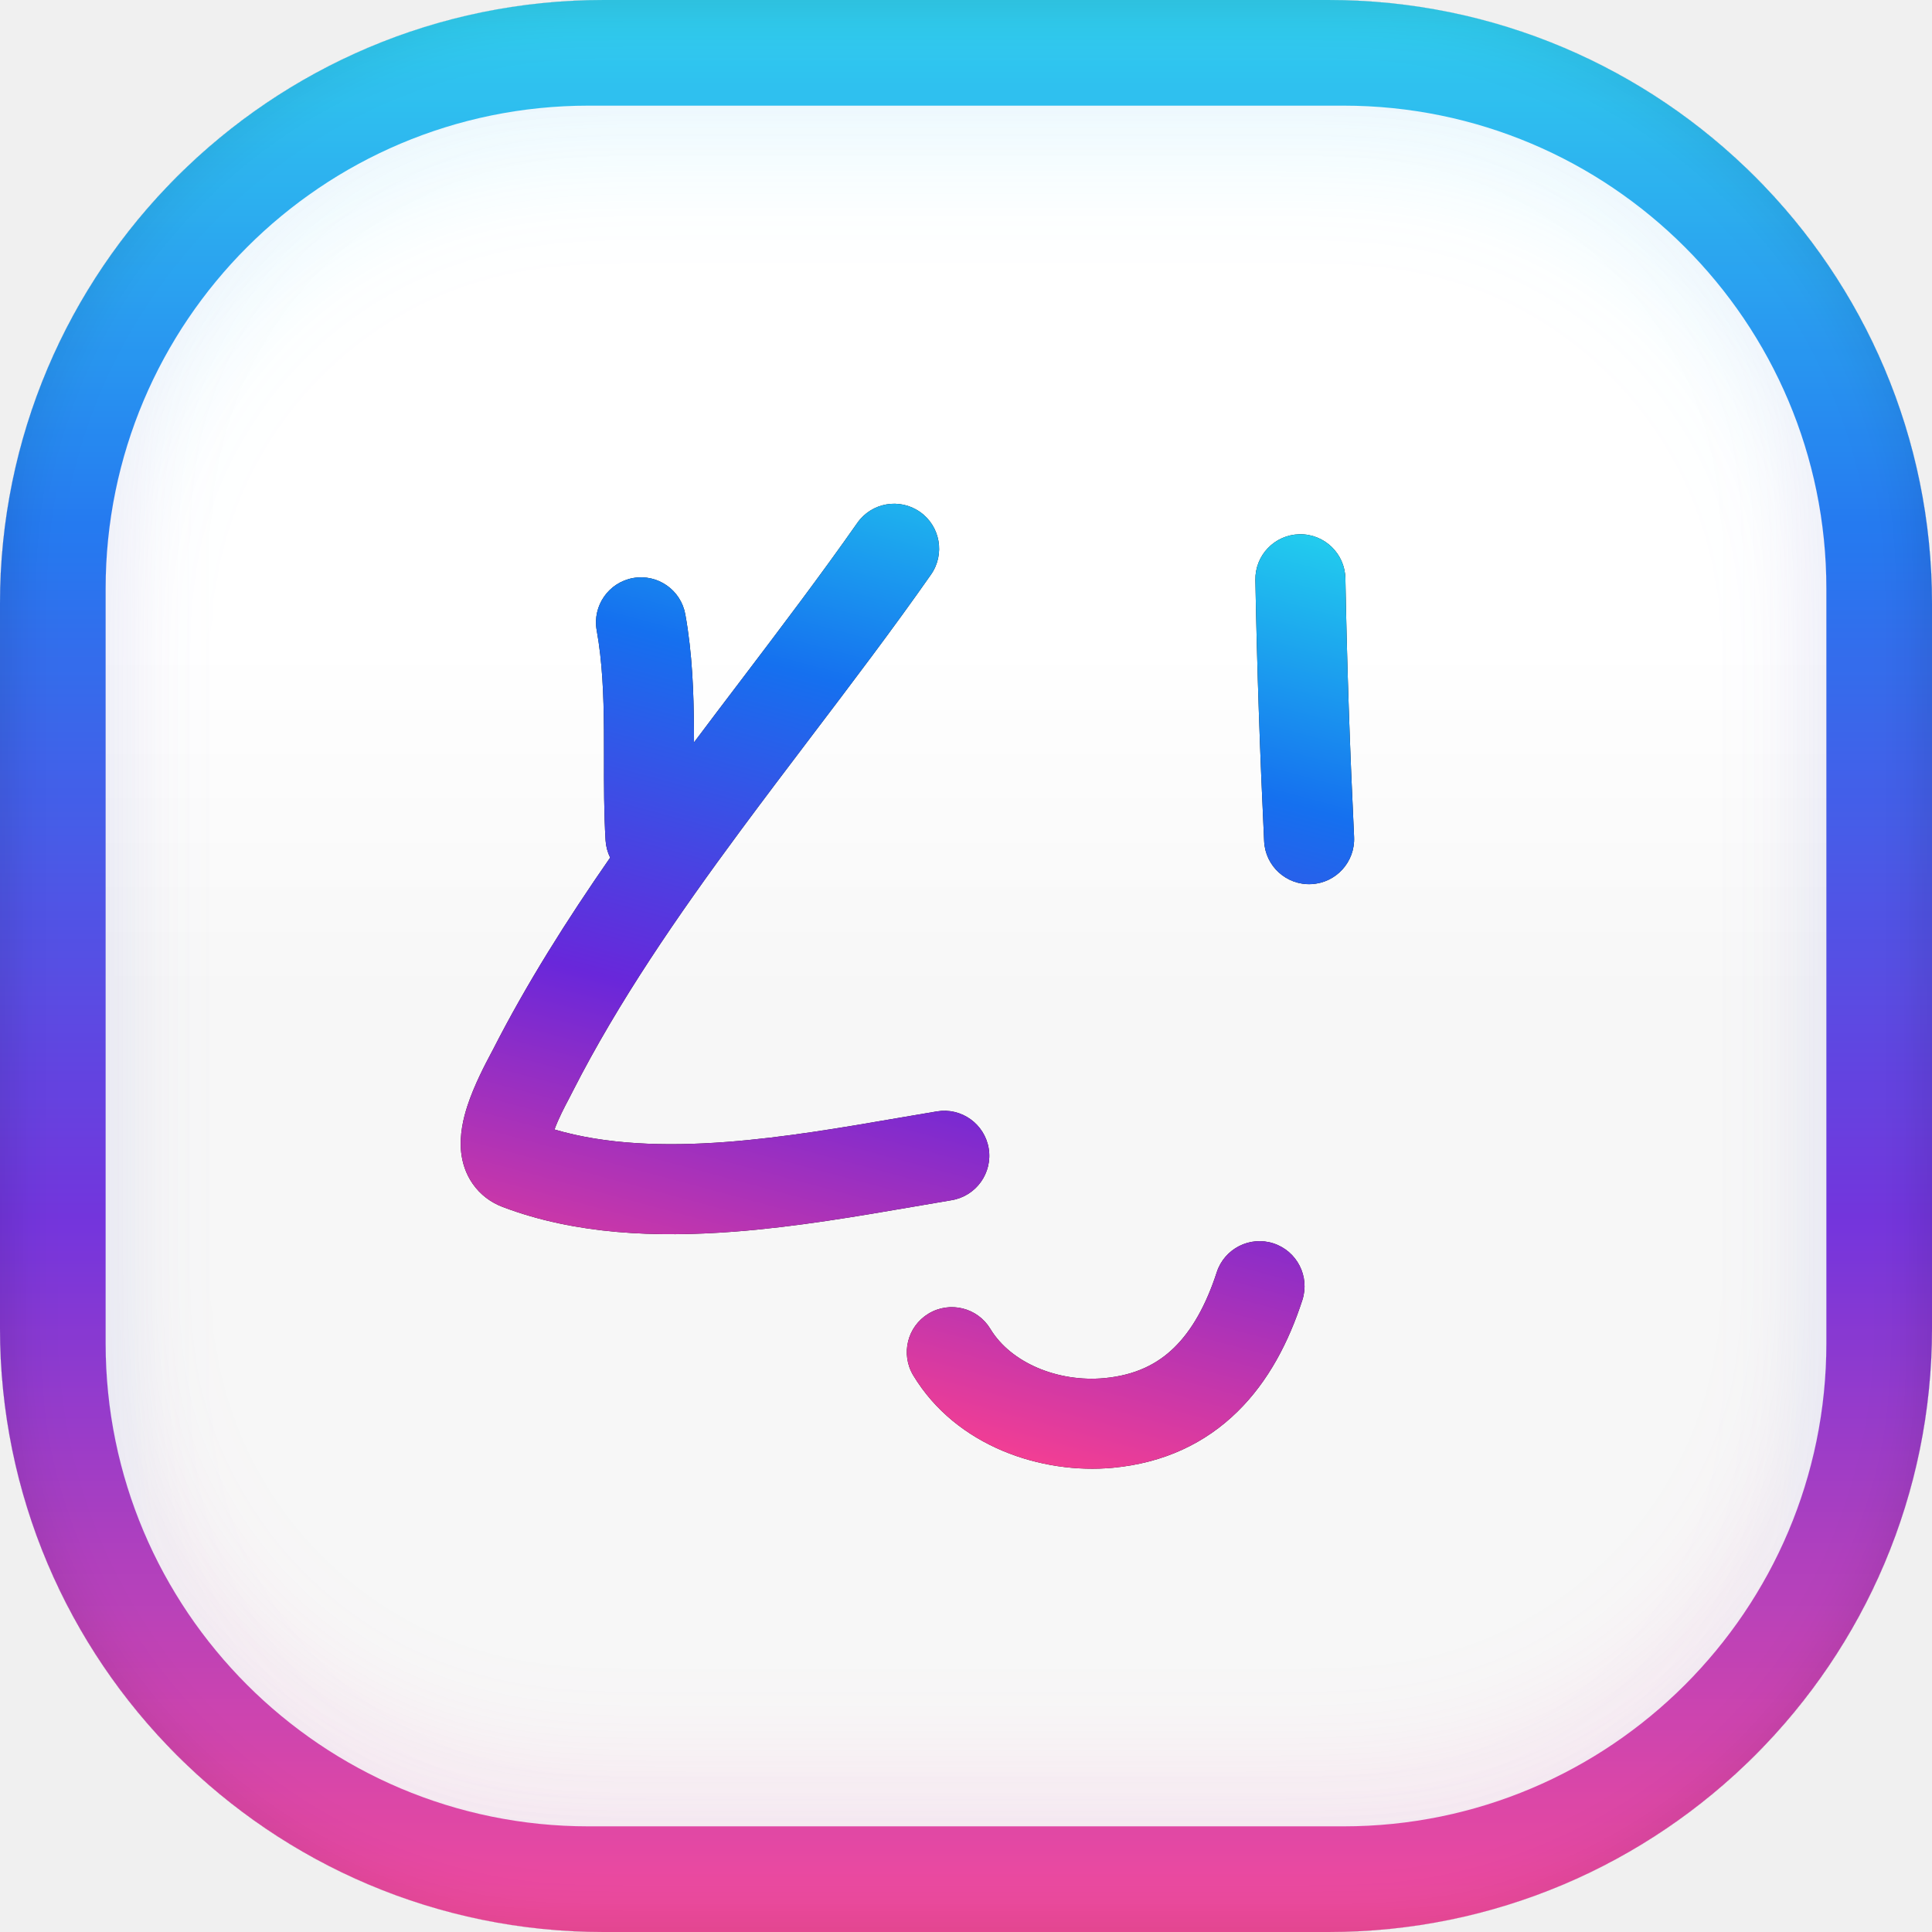
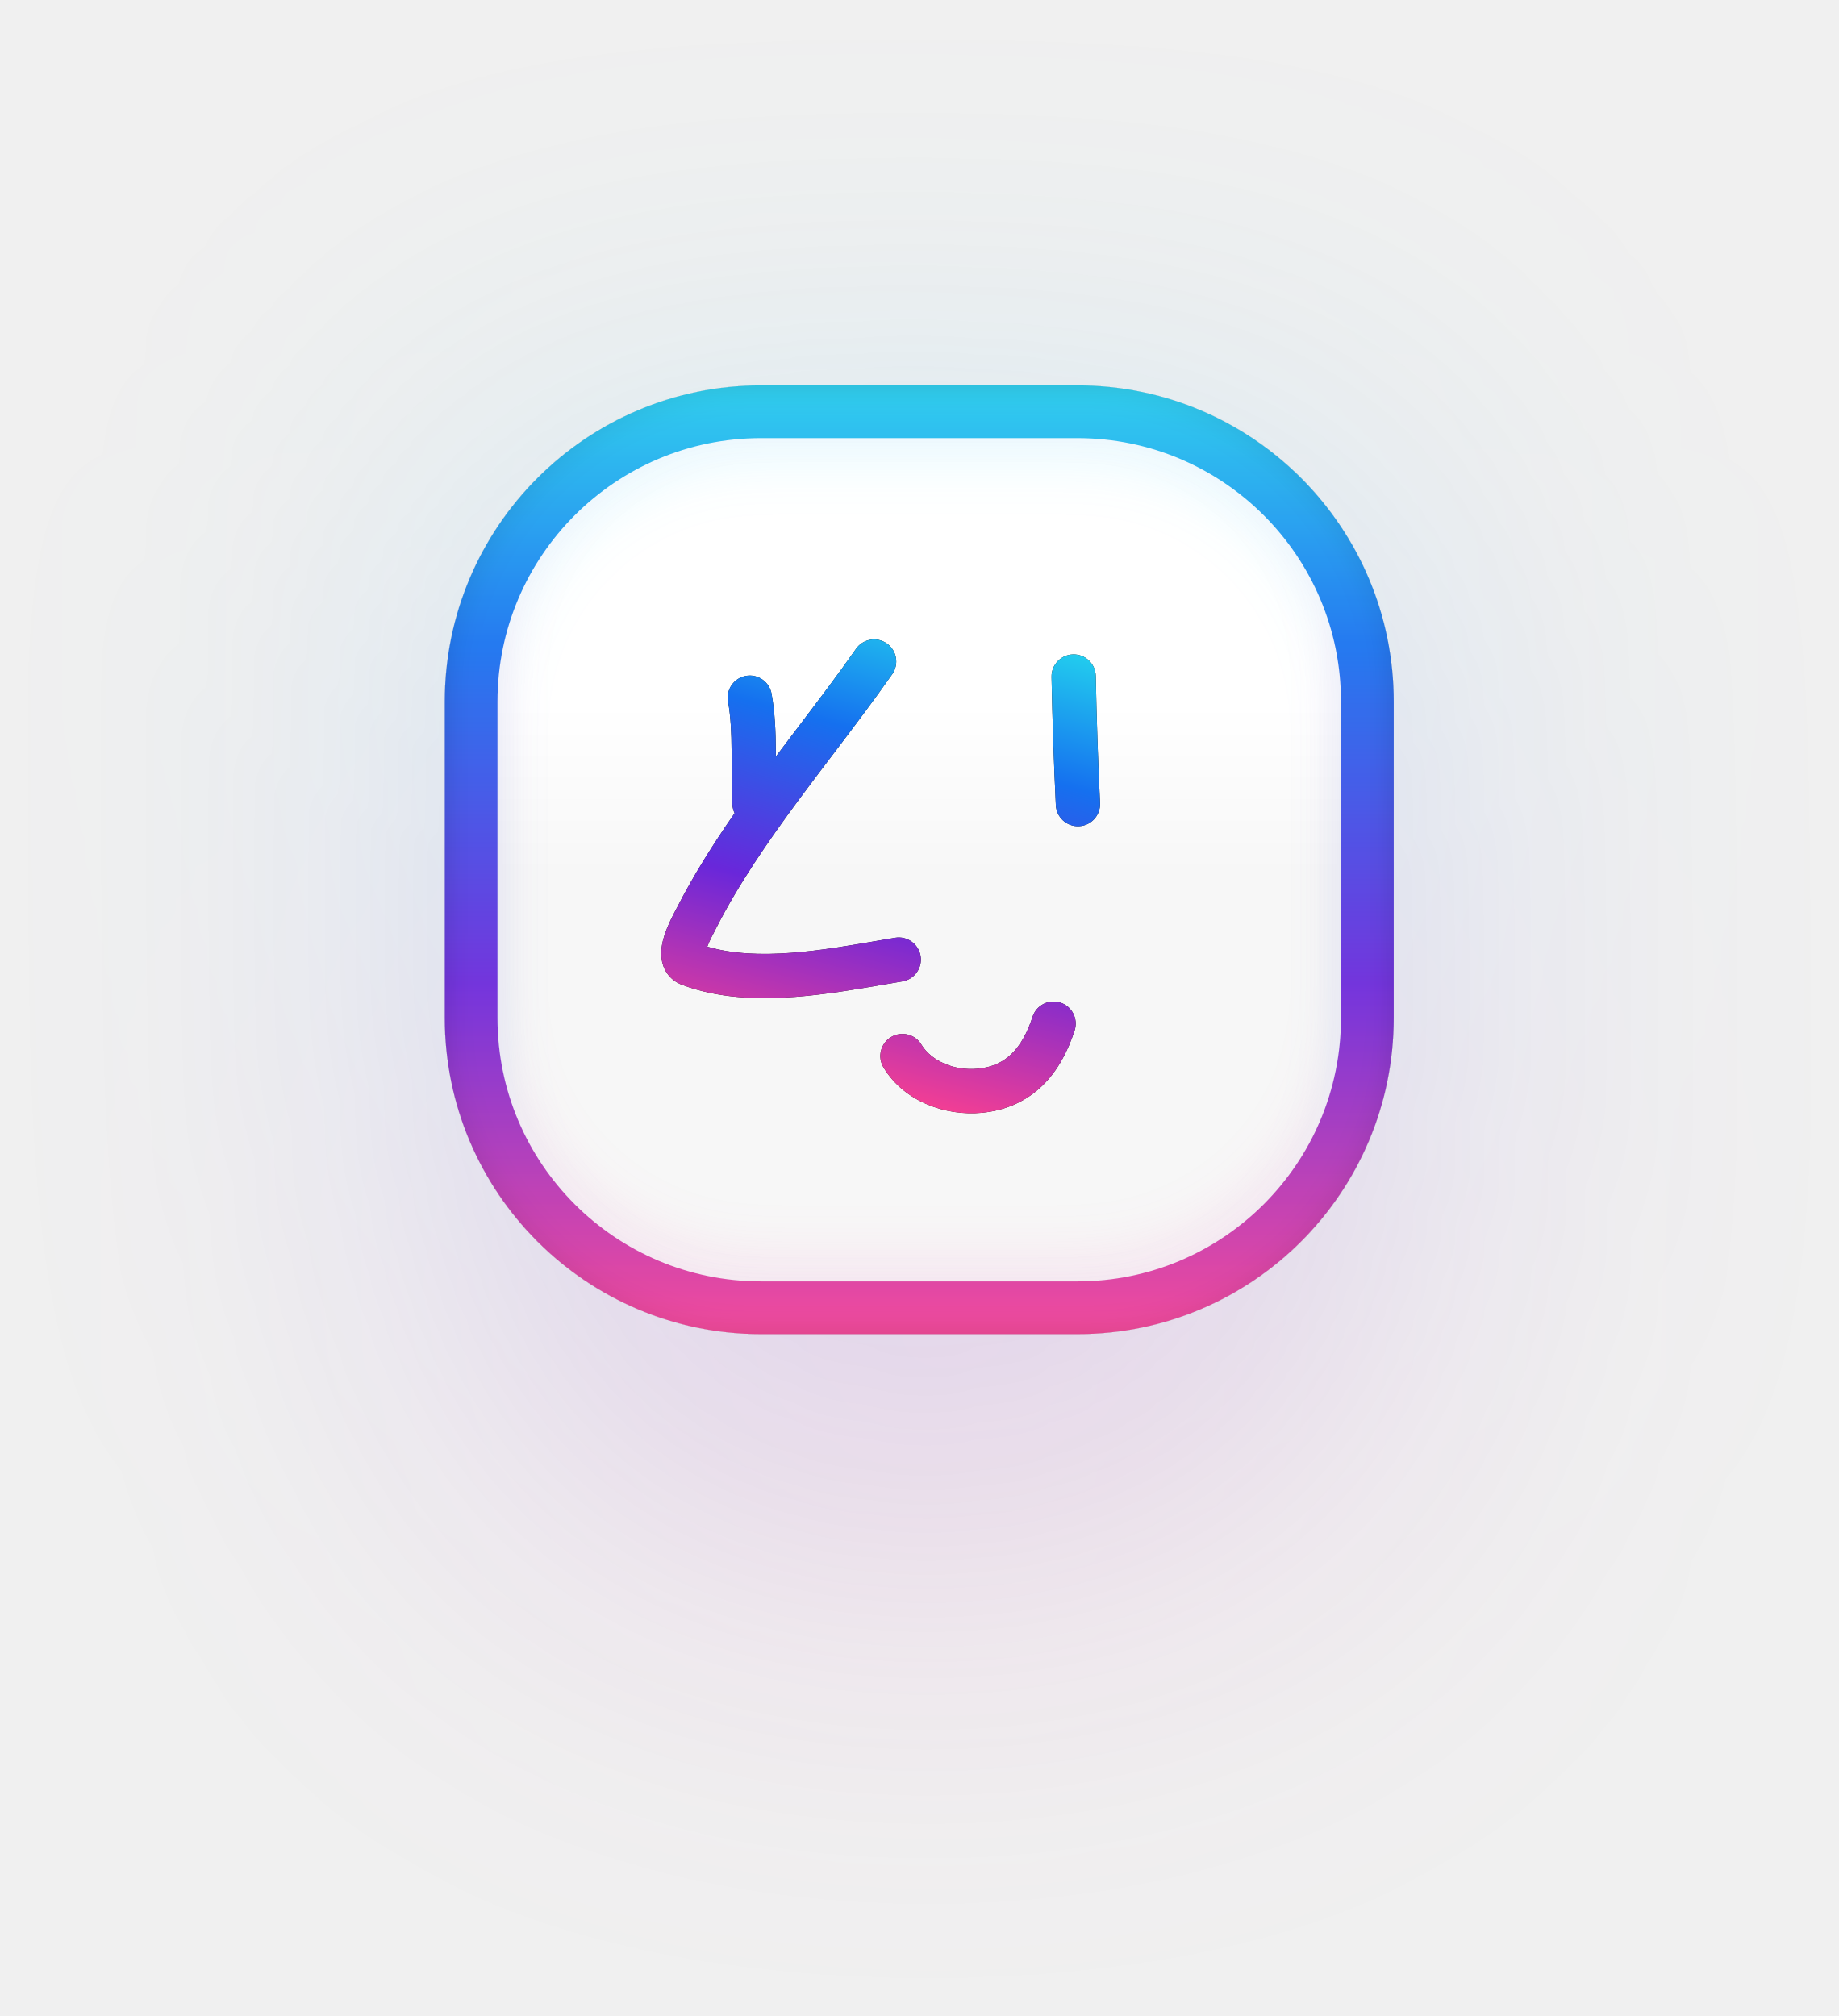
- <svg xmlns="http://www.w3.org/2000/svg" width="32" height="32" viewBox="0 0 32 32" fill="none">
-   <g filter="url(#filter0_i_2942_1218)">
-     <rect width="32" height="32" rx="10" fill="url(#paint0_linear_2942_1218)" />
-     <rect width="32" height="32" rx="10" fill="white" fill-opacity="0.07" style="mix-blend-mode:plus-lighter" />
+ <svg xmlns="http://www.w3.org/2000/svg" width="62" height="68" viewBox="0 0 62 68" fill="none">
+   <g filter="url(#filter0_f_7620_90382)">
+     <path d="M15.011 27.367C14.814 11.285 17.209 15.488 28.58 15.513L32.867 15.523C44.238 15.548 46.718 11.355 46.915 27.437L46.989 33.502C47.186 49.583 44.791 53.025 33.42 53L29.133 52.991C17.762 52.966 15.282 49.513 15.085 33.431L15.011 27.367Z" fill="url(#paint0_linear_7620_90382)" fill-opacity="0.15" />
  </g>
-   <g filter="url(#filter1_ii_2942_1218)">
-     <rect x="1.75" y="1.75" width="28.5" height="28.5" rx="8" fill="url(#paint1_linear_2942_1218)" />
+   <g filter="url(#filter1_i_7620_90382)">
+     <rect x="15" y="13" width="32" height="32" rx="10.667" fill="url(#paint1_linear_7620_90382)" />
+     <rect x="15" y="13" width="32" height="32" rx="10.667" fill="white" fill-opacity="0.07" style="mix-blend-mode:plus-lighter" />
  </g>
-   <path d="M21.524 8.849C21.936 8.841 22.276 9.169 22.284 9.58C22.31 11.011 22.359 12.435 22.428 13.864C22.447 14.275 22.13 14.625 21.719 14.644C21.307 14.664 20.958 14.347 20.938 13.935C20.869 12.493 20.82 11.054 20.793 9.608C20.785 9.197 21.112 8.857 21.524 8.849Z" fill="#141414" />
-   <path d="M21.524 8.849C21.936 8.841 22.276 9.169 22.284 9.58C22.31 11.011 22.359 12.435 22.428 13.864C22.447 14.275 22.13 14.625 21.719 14.644C21.307 14.664 20.958 14.347 20.938 13.935C20.869 12.493 20.82 11.054 20.793 9.608C20.785 9.197 21.112 8.857 21.524 8.849Z" fill="url(#paint2_linear_2942_1218)" />
-   <path d="M15.42 9.517C15.656 9.18 15.575 8.715 15.238 8.479C14.9 8.242 14.435 8.324 14.199 8.662C13.587 9.535 12.935 10.394 12.267 11.275C12.011 11.611 11.754 11.951 11.495 12.296C11.495 12.226 11.495 12.155 11.494 12.083C11.49 11.476 11.468 10.827 11.351 10.176C11.278 9.77 10.89 9.501 10.485 9.574C10.08 9.647 9.81 10.035 9.883 10.44C9.977 10.961 9.999 11.506 10.003 12.094C10.004 12.239 10.004 12.389 10.004 12.542C10.003 12.988 10.003 13.46 10.03 13.919C10.037 14.022 10.063 14.118 10.106 14.205C9.393 15.232 8.722 16.291 8.162 17.391C8.154 17.406 8.143 17.427 8.129 17.453C8.043 17.615 7.853 17.973 7.741 18.319C7.677 18.515 7.606 18.799 7.639 19.092C7.657 19.248 7.708 19.434 7.83 19.608C7.956 19.789 8.131 19.918 8.328 19.992C9.54 20.451 10.881 20.497 12.15 20.401C13.18 20.323 14.22 20.143 15.146 19.984C15.358 19.947 15.564 19.912 15.762 19.879C16.169 19.811 16.443 19.427 16.376 19.021C16.308 18.615 15.924 18.34 15.518 18.408C15.302 18.444 15.084 18.481 14.865 18.519C13.942 18.678 12.989 18.841 12.037 18.914C10.998 18.993 10.028 18.956 9.184 18.708C9.251 18.525 9.347 18.342 9.429 18.187C9.45 18.145 9.471 18.105 9.49 18.068C10.241 16.595 11.218 15.173 12.268 13.754C12.645 13.244 13.035 12.73 13.427 12.213C14.109 11.314 14.796 10.409 15.42 9.517Z" fill="#141414" />
-   <path d="M15.42 9.517C15.656 9.18 15.575 8.715 15.238 8.479C14.9 8.242 14.435 8.324 14.199 8.662C13.587 9.535 12.935 10.394 12.267 11.275C12.011 11.611 11.754 11.951 11.495 12.296C11.495 12.226 11.495 12.155 11.494 12.083C11.49 11.476 11.468 10.827 11.351 10.176C11.278 9.77 10.89 9.501 10.485 9.574C10.08 9.647 9.81 10.035 9.883 10.44C9.977 10.961 9.999 11.506 10.003 12.094C10.004 12.239 10.004 12.389 10.004 12.542C10.003 12.988 10.003 13.46 10.03 13.919C10.037 14.022 10.063 14.118 10.106 14.205C9.393 15.232 8.722 16.291 8.162 17.391C8.154 17.406 8.143 17.427 8.129 17.453C8.043 17.615 7.853 17.973 7.741 18.319C7.677 18.515 7.606 18.799 7.639 19.092C7.657 19.248 7.708 19.434 7.83 19.608C7.956 19.789 8.131 19.918 8.328 19.992C9.54 20.451 10.881 20.497 12.15 20.401C13.18 20.323 14.22 20.143 15.146 19.984C15.358 19.947 15.564 19.912 15.762 19.879C16.169 19.811 16.443 19.427 16.376 19.021C16.308 18.615 15.924 18.34 15.518 18.408C15.302 18.444 15.084 18.481 14.865 18.519C13.942 18.678 12.989 18.841 12.037 18.914C10.998 18.993 10.028 18.956 9.184 18.708C9.251 18.525 9.347 18.342 9.429 18.187C9.45 18.145 9.471 18.105 9.49 18.068C10.241 16.595 11.218 15.173 12.268 13.754C12.645 13.244 13.035 12.73 13.427 12.213C14.109 11.314 14.796 10.409 15.42 9.517Z" fill="url(#paint3_linear_2942_1218)" />
-   <path d="M21.571 21.534C21.698 21.142 21.484 20.722 21.092 20.594C20.701 20.467 20.28 20.681 20.153 21.073C19.976 21.618 19.742 22.032 19.452 22.317C19.174 22.59 18.811 22.777 18.294 22.826C17.524 22.898 16.743 22.574 16.403 22.01C16.19 21.658 15.732 21.545 15.379 21.758C15.027 21.971 14.914 22.429 15.127 22.782C15.84 23.961 17.258 24.421 18.433 24.311C19.28 24.231 19.966 23.902 20.496 23.381C21.014 22.874 21.348 22.219 21.571 21.534Z" fill="#141414" />
-   <path d="M21.571 21.534C21.698 21.142 21.484 20.722 21.092 20.594C20.701 20.467 20.28 20.681 20.153 21.073C19.976 21.618 19.742 22.032 19.452 22.317C19.174 22.59 18.811 22.777 18.294 22.826C17.524 22.898 16.743 22.574 16.403 22.01C16.19 21.658 15.732 21.545 15.379 21.758C15.027 21.971 14.914 22.429 15.127 22.782C15.84 23.961 17.258 24.421 18.433 24.311C19.28 24.231 19.966 23.902 20.496 23.381C21.014 22.874 21.348 22.219 21.571 21.534Z" fill="url(#paint4_linear_2942_1218)" />
+   <g filter="url(#filter2_ii_7620_90382)">
+     <rect x="16.777" y="14.778" width="28.444" height="28.444" rx="8.889" fill="url(#paint2_linear_7620_90382)" />
+     <path d="M36.192 22.073C36.604 22.065 36.944 22.393 36.952 22.804C36.979 24.235 37.027 25.66 37.096 27.088C37.115 27.499 36.798 27.849 36.387 27.868C35.975 27.888 35.626 27.571 35.606 27.159C35.537 25.717 35.488 24.279 35.461 22.832C35.453 22.421 35.78 22.081 36.192 22.073Z" fill="#141414" />
+     <path d="M36.192 22.073C36.604 22.065 36.944 22.393 36.952 22.804C36.979 24.235 37.027 25.66 37.096 27.088C37.115 27.499 36.798 27.849 36.387 27.868C35.975 27.888 35.626 27.571 35.606 27.159C35.537 25.717 35.488 24.279 35.461 22.832C35.453 22.421 35.78 22.081 36.192 22.073Z" fill="url(#paint3_linear_7620_90382)" />
+     <path d="M30.088 22.741C30.325 22.404 30.243 21.939 29.906 21.703C29.568 21.467 29.103 21.548 28.867 21.886C28.256 22.759 27.603 23.618 26.935 24.499C26.68 24.835 26.422 25.175 26.163 25.52C26.163 25.45 26.163 25.379 26.162 25.307C26.158 24.7 26.136 24.051 26.019 23.4C25.946 22.995 25.559 22.725 25.153 22.798C24.748 22.871 24.479 23.259 24.552 23.664C24.645 24.185 24.667 24.73 24.671 25.318C24.672 25.463 24.672 25.613 24.672 25.766C24.671 26.212 24.671 26.684 24.698 27.143C24.705 27.246 24.731 27.343 24.774 27.429C24.061 28.456 23.39 29.515 22.83 30.615C22.822 30.63 22.811 30.651 22.797 30.677C22.711 30.839 22.521 31.197 22.409 31.543C22.345 31.739 22.274 32.023 22.308 32.316C22.326 32.472 22.376 32.658 22.498 32.832C22.624 33.014 22.799 33.142 22.996 33.217C24.209 33.675 25.549 33.722 26.818 33.625C27.848 33.547 28.888 33.367 29.814 33.208C30.026 33.171 30.232 33.136 30.431 33.103C30.837 33.035 31.111 32.651 31.044 32.245C30.976 31.839 30.592 31.564 30.186 31.632C29.97 31.668 29.752 31.705 29.533 31.743C28.61 31.902 27.657 32.066 26.705 32.138C25.666 32.217 24.696 32.18 23.852 31.932C23.919 31.749 24.015 31.566 24.097 31.411C24.119 31.369 24.139 31.329 24.158 31.292C24.909 29.82 25.887 28.397 26.936 26.978C27.313 26.468 27.703 25.954 28.095 25.438C28.777 24.538 29.464 23.633 30.088 22.741Z" fill="#141414" />
+     <path d="M30.088 22.741C30.325 22.404 30.243 21.939 29.906 21.703C29.568 21.467 29.103 21.548 28.867 21.886C28.256 22.759 27.603 23.618 26.935 24.499C26.68 24.835 26.422 25.175 26.163 25.52C26.163 25.45 26.163 25.379 26.162 25.307C26.158 24.7 26.136 24.051 26.019 23.4C25.946 22.995 25.559 22.725 25.153 22.798C24.748 22.871 24.479 23.259 24.552 23.664C24.645 24.185 24.667 24.73 24.671 25.318C24.672 25.463 24.672 25.613 24.672 25.766C24.671 26.212 24.671 26.684 24.698 27.143C24.705 27.246 24.731 27.343 24.774 27.429C24.061 28.456 23.39 29.515 22.83 30.615C22.822 30.63 22.811 30.651 22.797 30.677C22.711 30.839 22.521 31.197 22.409 31.543C22.345 31.739 22.274 32.023 22.308 32.316C22.326 32.472 22.376 32.658 22.498 32.832C22.624 33.014 22.799 33.142 22.996 33.217C24.209 33.675 25.549 33.722 26.818 33.625C27.848 33.547 28.888 33.367 29.814 33.208C30.026 33.171 30.232 33.136 30.431 33.103C30.837 33.035 31.111 32.651 31.044 32.245C30.976 31.839 30.592 31.564 30.186 31.632C29.97 31.668 29.752 31.705 29.533 31.743C28.61 31.902 27.657 32.066 26.705 32.138C25.666 32.217 24.696 32.18 23.852 31.932C23.919 31.749 24.015 31.566 24.097 31.411C24.119 31.369 24.139 31.329 24.158 31.292C24.909 29.82 25.887 28.397 26.936 26.978C27.313 26.468 27.703 25.954 28.095 25.438C28.777 24.538 29.464 23.633 30.088 22.741Z" fill="url(#paint4_linear_7620_90382)" />
+     <path d="M36.239 34.758C36.366 34.366 36.152 33.946 35.761 33.819C35.369 33.691 34.948 33.905 34.821 34.297C34.644 34.842 34.411 35.256 34.12 35.541C33.842 35.814 33.479 36.002 32.962 36.05C32.192 36.122 31.412 35.798 31.071 35.234C30.858 34.882 30.4 34.769 30.047 34.982C29.695 35.195 29.582 35.654 29.795 36.006C30.508 37.185 31.926 37.645 33.101 37.535C33.948 37.455 34.634 37.126 35.164 36.606C35.682 36.098 36.016 35.443 36.239 34.758Z" fill="#141414" />
+     <path d="M36.239 34.758C36.366 34.366 36.152 33.946 35.761 33.819C35.369 33.691 34.948 33.905 34.821 34.297C34.644 34.842 34.411 35.256 34.12 35.541C33.842 35.814 33.479 36.002 32.962 36.05C32.192 36.122 31.412 35.798 31.071 35.234C30.858 34.882 30.4 34.769 30.047 34.982C29.695 35.195 29.582 35.654 29.795 36.006C30.508 37.185 31.926 37.645 33.101 37.535C33.948 37.455 34.634 37.126 35.164 36.606C35.682 36.098 36.016 35.443 36.239 34.758Z" fill="url(#paint5_linear_7620_90382)" />
+   </g>
  <defs>
-     <filter id="filter0_i_2942_1218" x="0" y="0" width="32" height="32" filterUnits="userSpaceOnUse" color-interpolation-filters="sRGB">
+     <filter id="filter0_f_7620_90382" x="0.938" y="0.938" width="60.124" height="66.124" filterUnits="userSpaceOnUse" color-interpolation-filters="sRGB">
+       <feFlood flood-opacity="0" result="BackgroundImageFix" />
+       <feBlend mode="normal" in="SourceGraphic" in2="BackgroundImageFix" result="shape" />
+       <feGaussianBlur stdDeviation="7.031" result="effect1_foregroundBlur_7620_90382" />
+     </filter>
+     <filter id="filter1_i_7620_90382" x="15" y="13" width="32" height="32" filterUnits="userSpaceOnUse" color-interpolation-filters="sRGB">
      <feFlood flood-opacity="0" result="BackgroundImageFix" />
      <feBlend mode="normal" in="SourceGraphic" in2="BackgroundImageFix" result="shape" />
      <feColorMatrix in="SourceAlpha" type="matrix" values="0 0 0 0 0 0 0 0 0 0 0 0 0 0 0 0 0 0 127 0" result="hardAlpha" />
      <feOffset />
      <feGaussianBlur stdDeviation="0.499" />
      <feComposite in2="hardAlpha" operator="arithmetic" k2="-1" k3="1" />
      <feColorMatrix type="matrix" values="0 0 0 0 0 0 0 0 0 0 0 0 0 0 0 0 0 0 0.1 0" />
-       <feBlend mode="normal" in2="shape" result="effect1_innerShadow_2942_1218" />
+       <feBlend mode="normal" in2="shape" result="effect1_innerShadow_7620_90382" />
    </filter>
-     <filter id="filter1_ii_2942_1218" x="1.75" y="0.861" width="28.5" height="30.278" filterUnits="userSpaceOnUse" color-interpolation-filters="sRGB">
+     <filter id="filter2_ii_7620_90382" x="16.777" y="13.889" width="28.445" height="30.222" filterUnits="userSpaceOnUse" color-interpolation-filters="sRGB">
      <feFlood flood-opacity="0" result="BackgroundImageFix" />
      <feBlend mode="normal" in="SourceGraphic" in2="BackgroundImageFix" result="shape" />
      <feColorMatrix in="SourceAlpha" type="matrix" values="0 0 0 0 0 0 0 0 0 0 0 0 0 0 0 0 0 0 127 0" result="hardAlpha" />
      <feOffset dy="-0.889" />
      <feGaussianBlur stdDeviation="0.889" />
      <feComposite in2="hardAlpha" operator="arithmetic" k2="-1" k3="1" />
      <feColorMatrix type="matrix" values="0 0 0 0 0.98 0 0 0 0 0.31 0 0 0 0 0.675 0 0 0 0.1 0" />
-       <feBlend mode="normal" in2="shape" result="effect1_innerShadow_2942_1218" />
+       <feBlend mode="normal" in2="shape" result="effect1_innerShadow_7620_90382" />
      <feColorMatrix in="SourceAlpha" type="matrix" values="0 0 0 0 0 0 0 0 0 0 0 0 0 0 0 0 0 0 127 0" result="hardAlpha" />
      <feOffset dy="0.889" />
      <feGaussianBlur stdDeviation="0.889" />
      <feComposite in2="hardAlpha" operator="arithmetic" k2="-1" k3="1" />
      <feColorMatrix type="matrix" values="0 0 0 0 0.2 0 0 0 0 0.835 0 0 0 0 1 0 0 0 0.1 0" />
-       <feBlend mode="normal" in2="effect1_innerShadow_2942_1218" result="effect2_innerShadow_2942_1218" />
+       <feBlend mode="normal" in2="effect1_innerShadow_7620_90382" result="effect2_innerShadow_7620_90382" />
    </filter>
-     <linearGradient id="paint0_linear_2942_1218" x1="16" y1="0" x2="16" y2="32" gradientUnits="userSpaceOnUse">
+     <linearGradient id="paint0_linear_7620_90382" x1="30.119" y1="16.142" x2="33.704" y2="53.175" gradientUnits="userSpaceOnUse">
      <stop stop-color="#22CCEE" />
      <stop offset="0.274" stop-color="#1570EF" />
      <stop offset="0.63" stop-color="#6927DA" />
      <stop offset="1" stop-color="#F23E94" />
    </linearGradient>
-     <linearGradient id="paint1_linear_2942_1218" x1="16" y1="10.656" x2="16" y2="30.25" gradientUnits="userSpaceOnUse">
-       <stop stop-color="white" />
-       <stop offset="0.3" stop-color="#F7F7F7" />
-     </linearGradient>
-     <linearGradient id="paint2_linear_2942_1218" x1="17.874" y1="7.842" x2="13.733" y2="23.297" gradientUnits="userSpaceOnUse">
+     <linearGradient id="paint1_linear_7620_90382" x1="31" y1="13" x2="31" y2="45" gradientUnits="userSpaceOnUse">
      <stop stop-color="#22CCEE" />
      <stop offset="0.274" stop-color="#1570EF" />
      <stop offset="0.63" stop-color="#6927DA" />
      <stop offset="1" stop-color="#F23E94" />
    </linearGradient>
-     <linearGradient id="paint3_linear_2942_1218" x1="17.874" y1="7.842" x2="13.733" y2="23.297" gradientUnits="userSpaceOnUse">
+     <linearGradient id="paint2_linear_7620_90382" x1="31" y1="23.667" x2="31" y2="43.222" gradientUnits="userSpaceOnUse">
+       <stop stop-color="white" />
+       <stop offset="0.3" stop-color="#F7F7F7" />
+     </linearGradient>
+     <linearGradient id="paint3_linear_7620_90382" x1="32.542" y1="21.064" x2="28.401" y2="36.519" gradientUnits="userSpaceOnUse">
      <stop stop-color="#22CCEE" />
      <stop offset="0.274" stop-color="#1570EF" />
      <stop offset="0.63" stop-color="#6927DA" />
      <stop offset="1" stop-color="#F23E94" />
    </linearGradient>
-     <linearGradient id="paint4_linear_2942_1218" x1="17.874" y1="7.842" x2="13.733" y2="23.297" gradientUnits="userSpaceOnUse">
+     <linearGradient id="paint4_linear_7620_90382" x1="32.542" y1="21.064" x2="28.401" y2="36.519" gradientUnits="userSpaceOnUse">
+       <stop stop-color="#22CCEE" />
+       <stop offset="0.274" stop-color="#1570EF" />
+       <stop offset="0.63" stop-color="#6927DA" />
+       <stop offset="1" stop-color="#F23E94" />
+     </linearGradient>
+     <linearGradient id="paint5_linear_7620_90382" x1="32.542" y1="21.064" x2="28.401" y2="36.519" gradientUnits="userSpaceOnUse">
      <stop stop-color="#22CCEE" />
      <stop offset="0.274" stop-color="#1570EF" />
      <stop offset="0.63" stop-color="#6927DA" />
      <stop offset="1" stop-color="#F23E94" />
    </linearGradient>
  </defs>
</svg>
